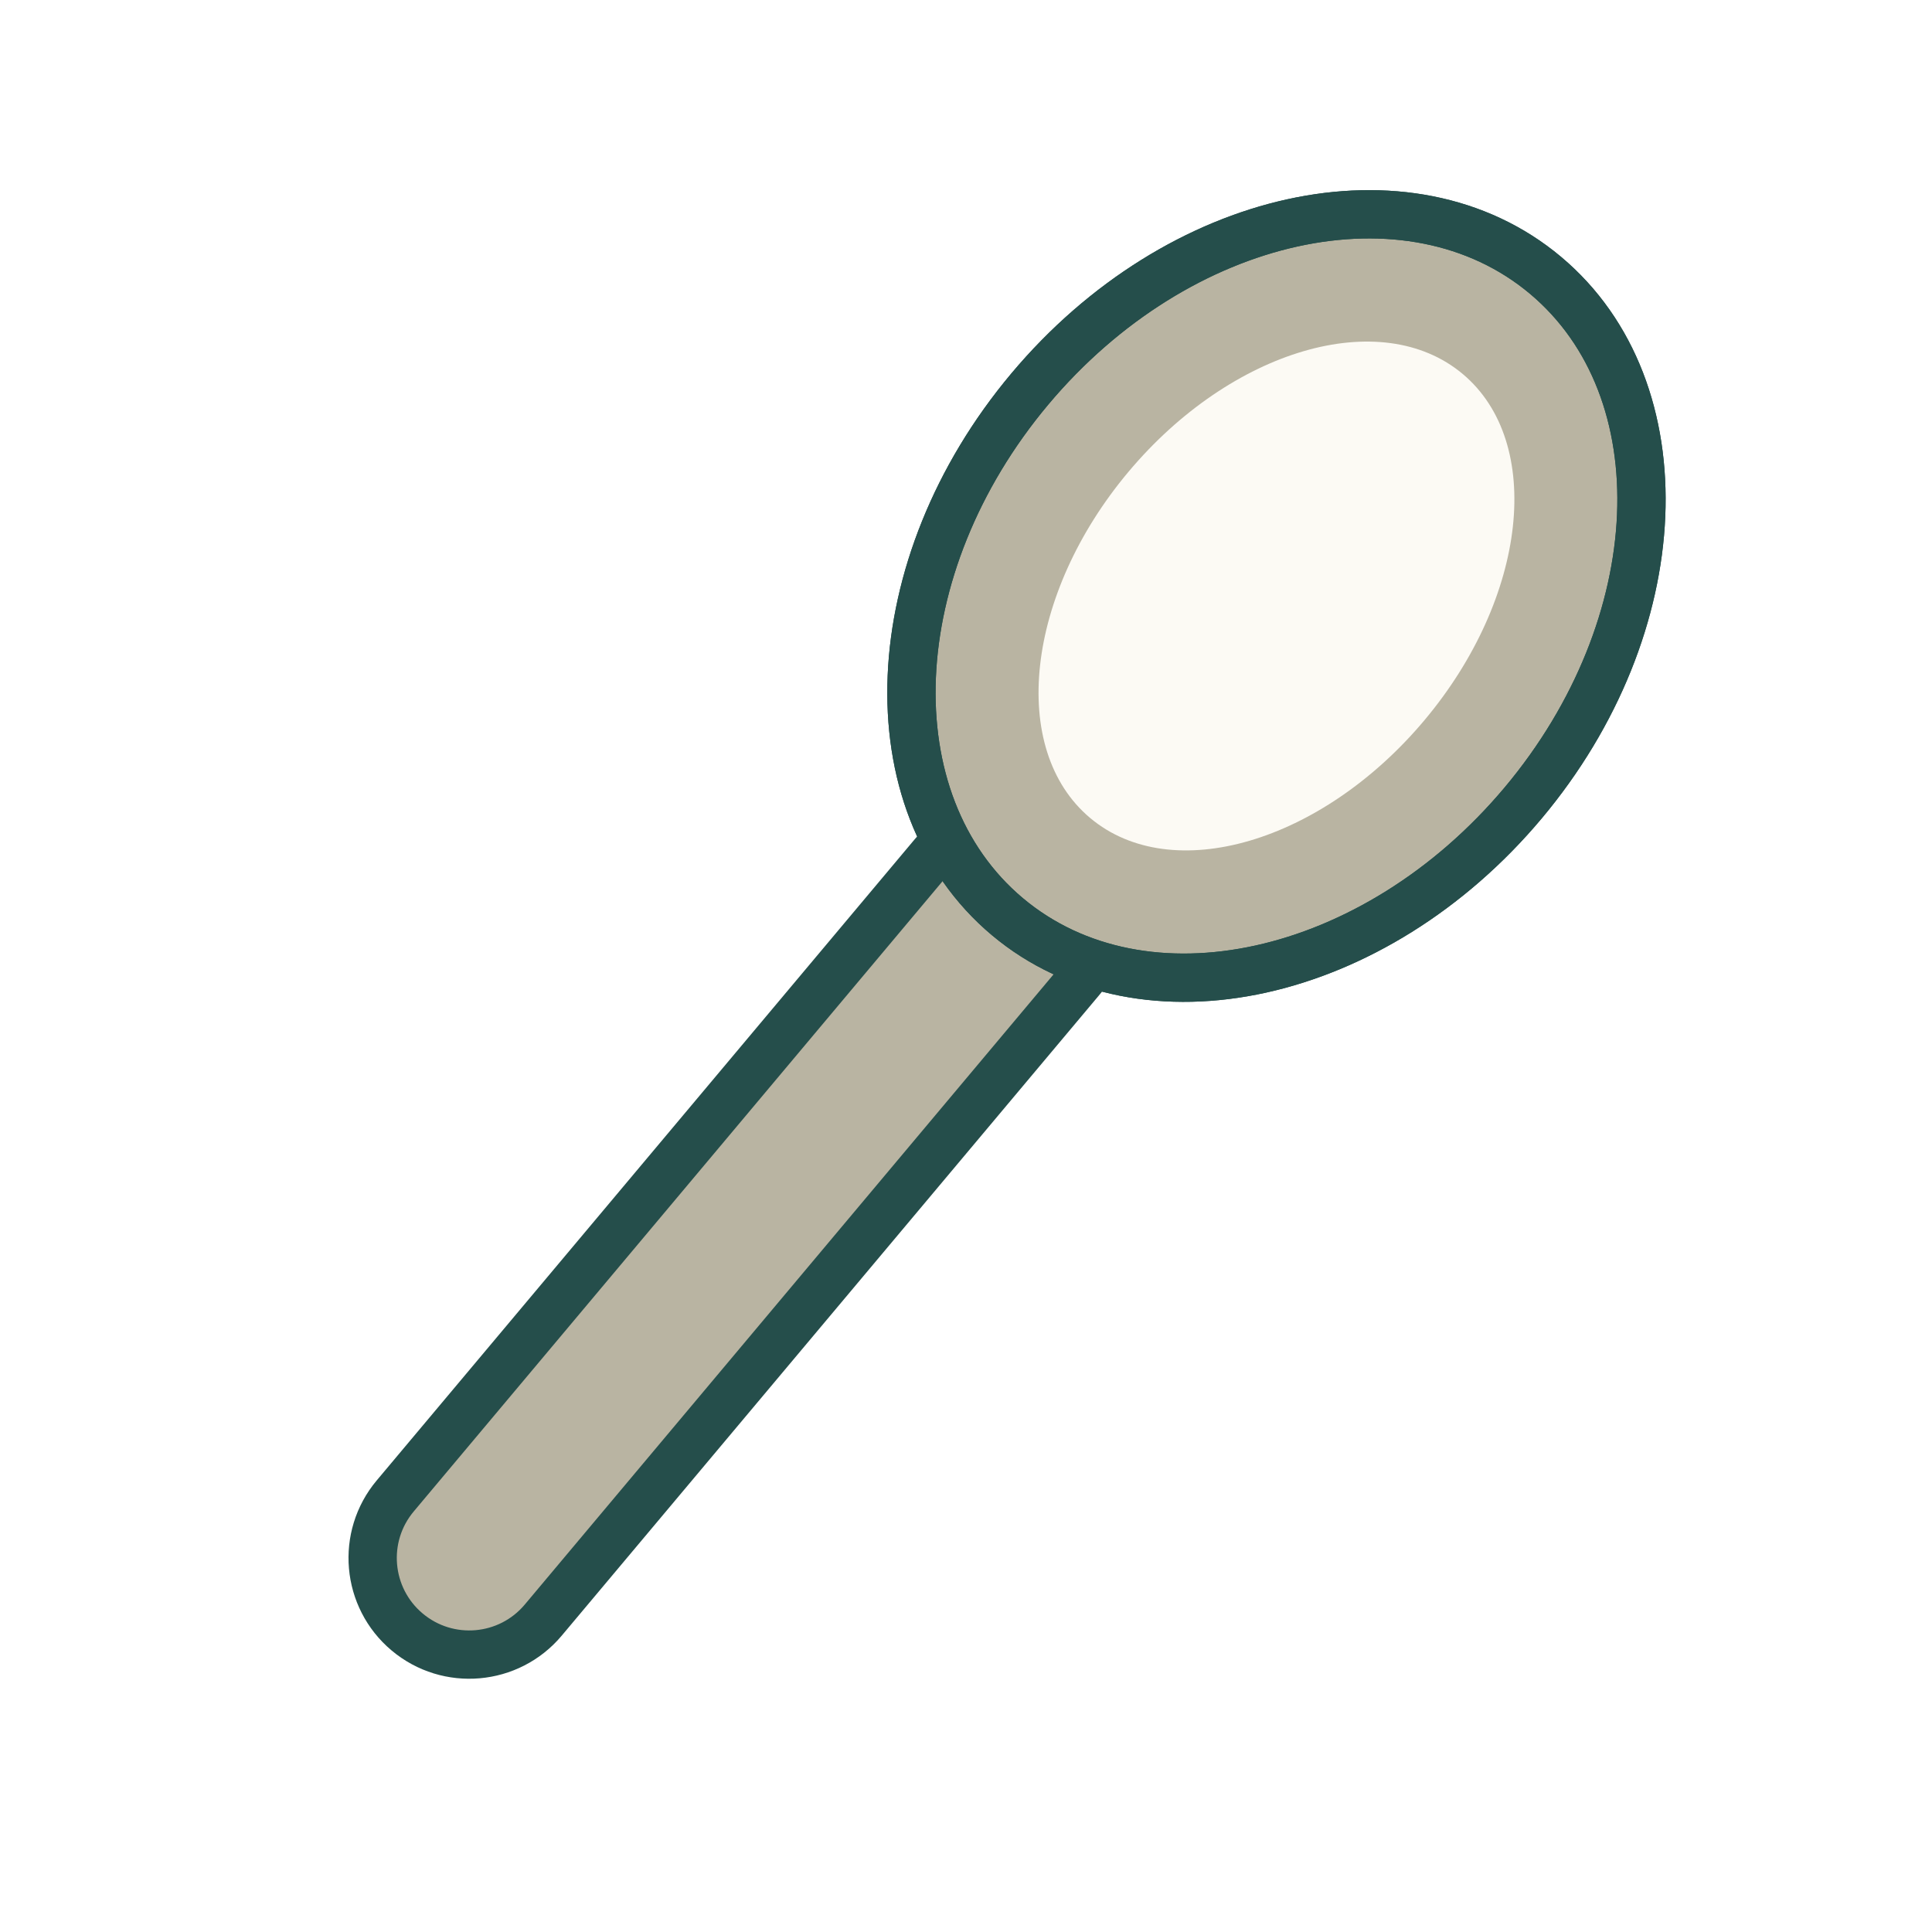
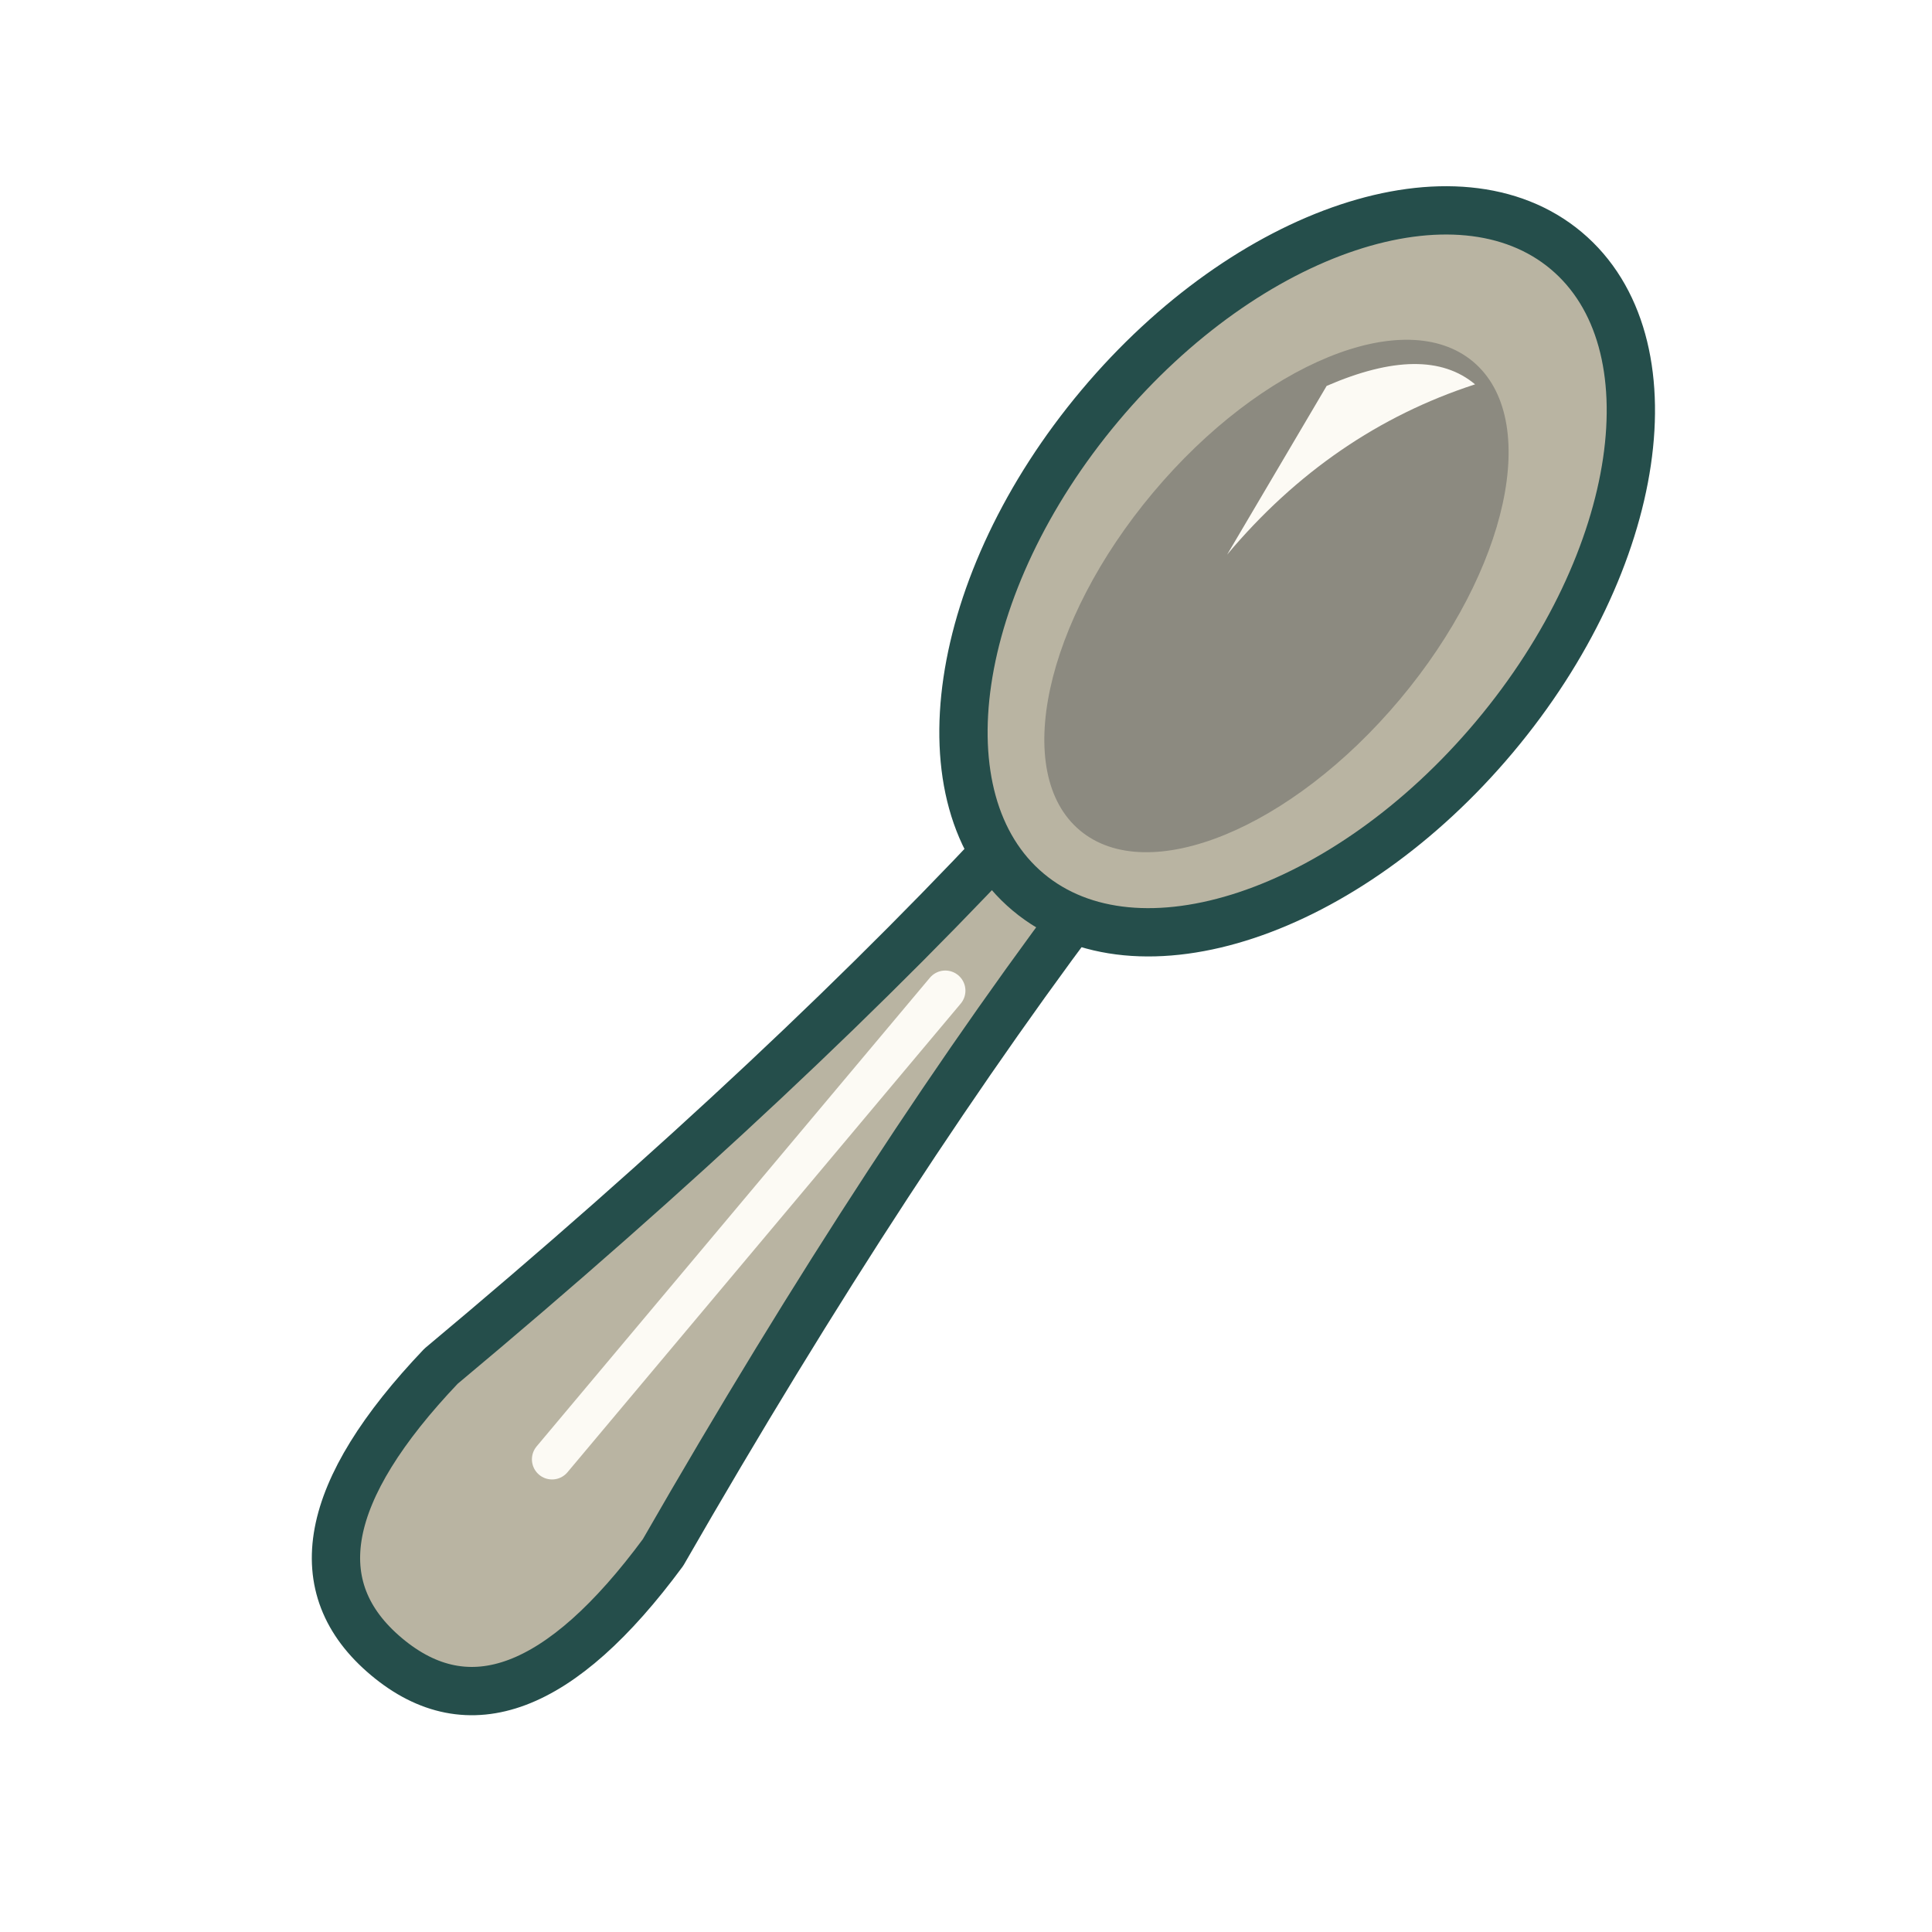
<svg xmlns="http://www.w3.org/2000/svg" viewBox="0 0 120 120">
  <g fill="none" stroke="#254E4B" stroke-width="3" stroke-linecap="round" stroke-linejoin="round">
    <g transform="rotate(40 60 60)">
-       <rect x="54" y="50" width="12" height="64" rx="6" fill="#B9B4A2" />
-       <ellipse cx="60" cy="30" rx="20" ry="26" fill="#B9B4A2" />
-       <ellipse cx="60" cy="30" rx="12" ry="18" fill="#FCFAF4" stroke="none" />
-       <ellipse cx="60" cy="30" rx="20" ry="26" />
+       <path d="M57 50Q56 72 51 100Q50 116 60 116Q70 116 69 100Q64 72 63 50Z" fill="#B9B4A2" />
+       <ellipse cx="60" cy="28" rx="16" ry="26" fill="#B9B4A2" />
+       <ellipse cx="60" cy="30" rx="10" ry="19" fill="#8C8A80" stroke="none" />
+       <path d="M54 18Q57 12 61 12Q56 20 56 30Z" fill="#FCFAF4" stroke="none" />
+       <path d="M60 62V100" stroke="#FCFAF4" stroke-width="2.5" />
    </g>
  </g>
</svg>
